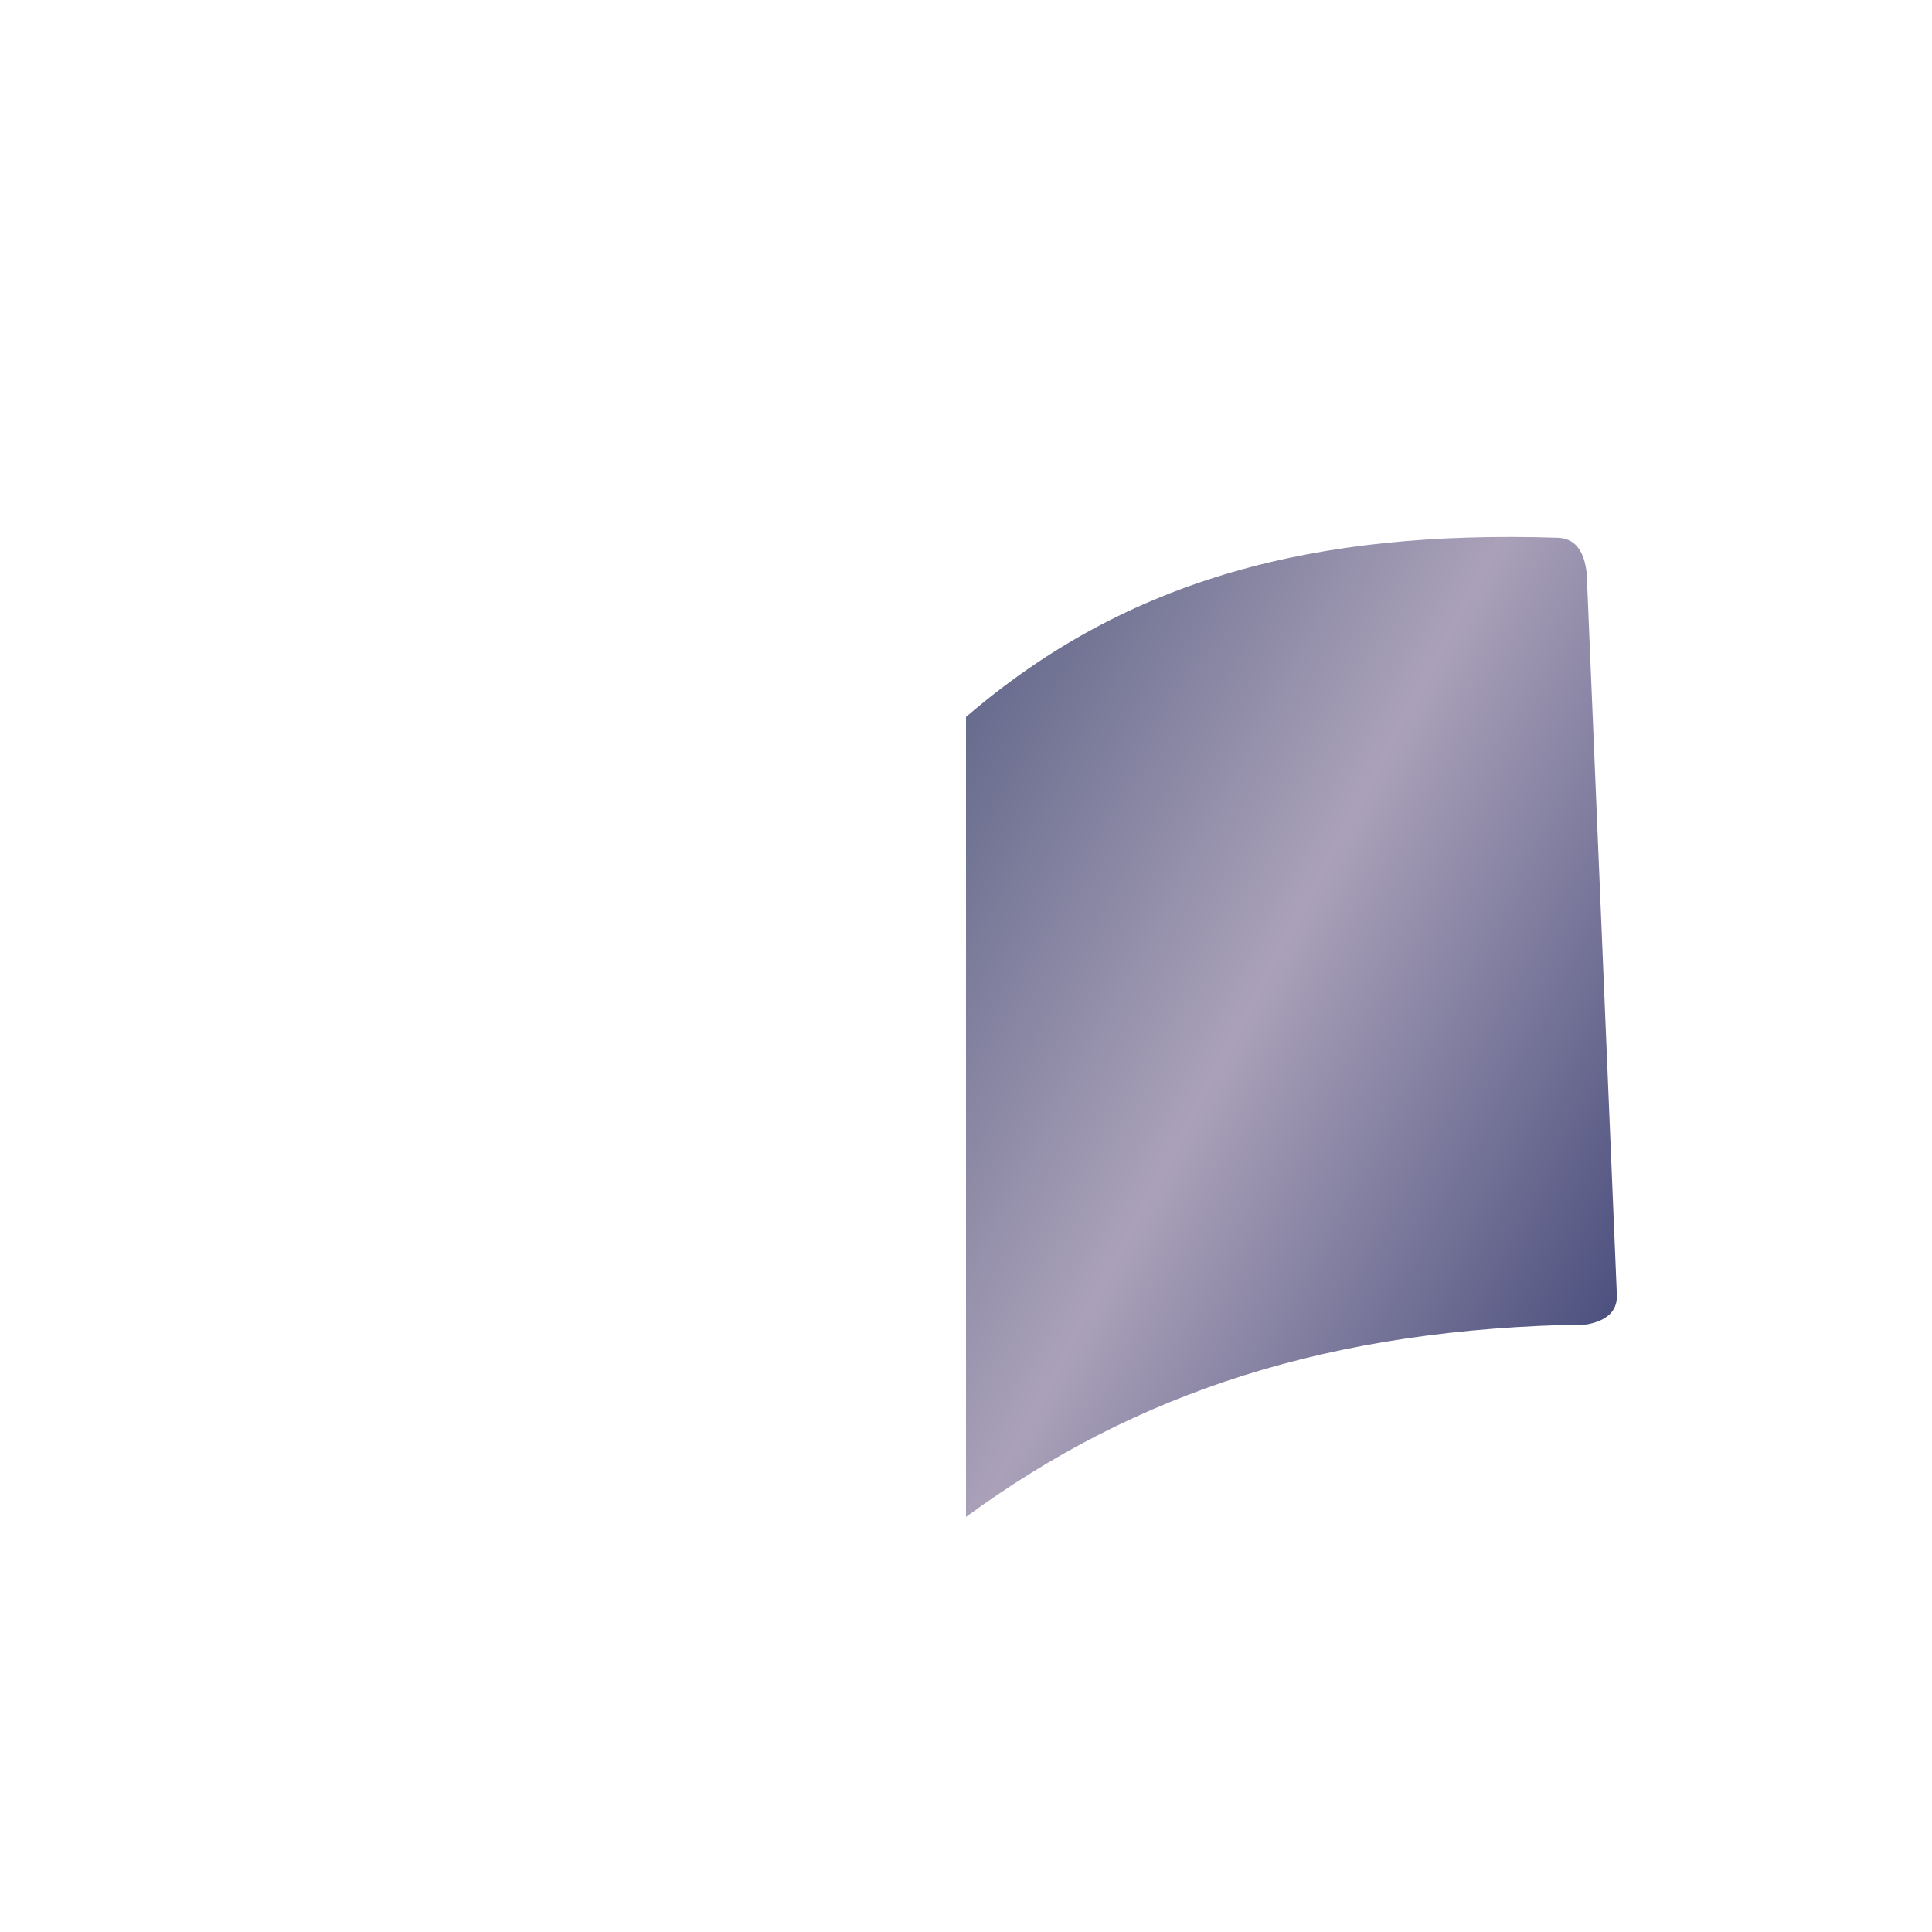
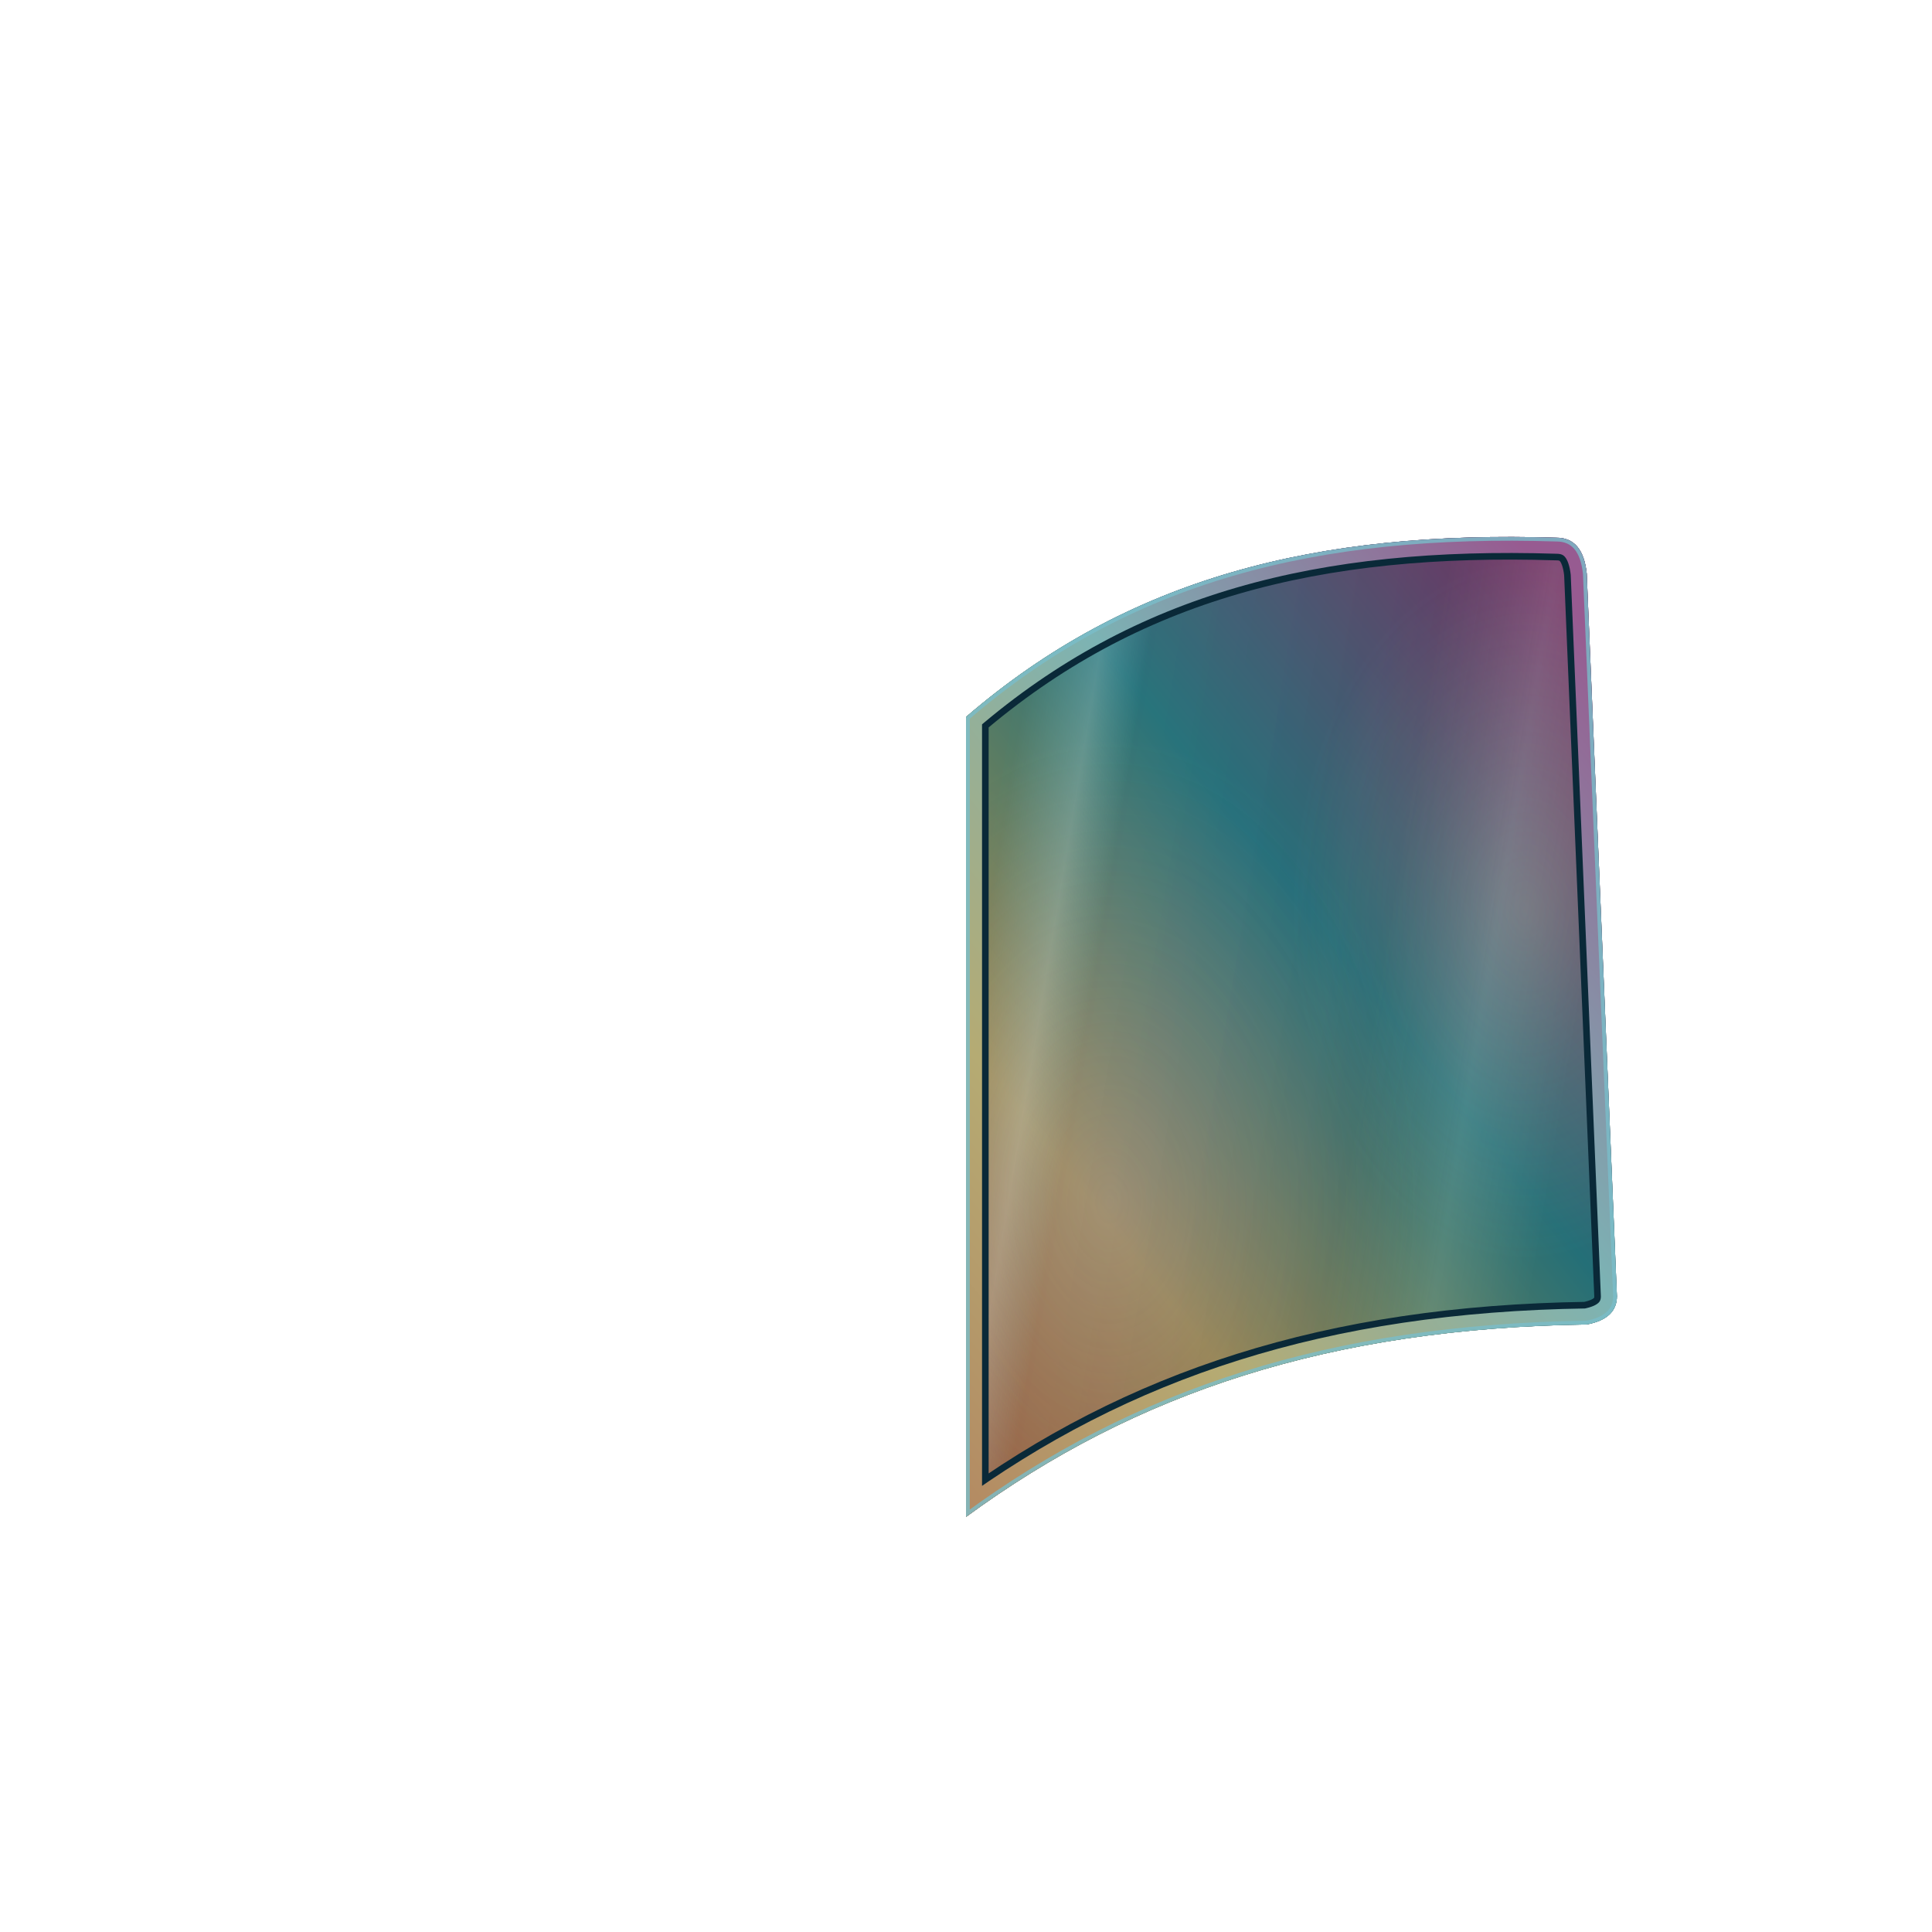
<svg xmlns="http://www.w3.org/2000/svg" width="1024" height="1024" viewBox="0 0 1024 1024">
  <defs>
-     <linearGradient id="glass" x1="0%" y1="0%" x2="100%" y2="80%">
-       <stop offset="0.000" stop-color="#596084" />
-       <stop offset="0.500" stop-color="#aaa1b9" />
-       <stop offset="1.000" stop-color="#4c507e" />
+     <linearGradient id="body" x1="0" y1="1" x2="0.85" y2="0">
+       <stop offset="0" stop-color="#965733" />
+       <stop offset="0.28" stop-color="#9c8844" />
+       <stop offset="0.62" stop-color="#246f77" />
+       <stop offset="1" stop-color="#793666" />
    </linearGradient>
+     <radialGradient id="violet" cx="0.22" cy="0.68" r="0.48">
+       <stop stop-color="#bba0ff" stop-opacity="0.22" />
+       <stop offset="1" stop-color="#9b73df" stop-opacity="0" />
+     </radialGradient>
+     <radialGradient id="peach" cx="0.86" cy="0.38" r="0.36">
+       <stop stop-color="#ffca9c" stop-opacity="0.22" />
+       <stop offset="1" stop-color="#ffbba0" stop-opacity="0" />
+     </radialGradient>
+     <linearGradient id="shine" x1="0" y1="0" x2="1" y2="0.25">
+       <stop offset="0" stop-color="#a9ffff" stop-opacity="0" />
+       <stop offset="0.12" stop-color="#caffff" stop-opacity="0.05" />
+       <stop offset="0.22" stop-color="#dfffff" stop-opacity="0.6" />
+       <stop offset="0.29" stop-color="#9ff3ff" stop-opacity="0.08" />
+       <stop offset="0.7" stop-color="#002f49" stop-opacity="0.16" />
+       <stop offset="0.86" stop-color="#c7ffff" stop-opacity="0.3" />
+       <stop offset="1" stop-color="#baffff" stop-opacity="0" />
+     </linearGradient>
+     <linearGradient id="rim" x1="0" y1="1" x2="0.85" y2="0">
+       <stop offset="0" stop-color="#b48a62" />
+       <stop offset="0.28" stop-color="#b5ab73" />
+       <stop offset="0.62" stop-color="#7cb3b4" />
+       <stop offset="1" stop-color="#975b91" />
+     </linearGradient>
+     <clipPath id="shape">
+       <path fill-rule="evenodd" clip-rule="evenodd" d="M512 380 C598 306 698 281 825 285 Q839 285 841 304 L857 687 Q857 699 841 702 C705 704 602 738 512 804 Z" />
+     </clipPath>
  </defs>
-   <path fill="url(#glass)" fill-rule="evenodd" d="M512 380 C598 306 698 281 825 285 Q839 285 841 304 L857 687 Q857 699 841 702 C705 704 602 738 512 804 Z" />
+   <path fill="url(#body)" fill-rule="evenodd" d="M512 380 C598 306 698 281 825 285 Q839 285 841 304 L857 687 Q857 699 841 702 C705 704 602 738 512 804 Z" />
+   <path fill="url(#violet)" fill-rule="evenodd" d="M512 380 C598 306 698 281 825 285 Q839 285 841 304 L857 687 Q857 699 841 702 C705 704 602 738 512 804 Z" />
+   <path fill="url(#peach)" fill-rule="evenodd" d="M512 380 C598 306 698 281 825 285 Q839 285 841 304 L857 687 Q857 699 841 702 C705 704 602 738 512 804 Z" />
+   <path fill="url(#shine)" opacity="0.38" fill-rule="evenodd" d="M512 380 C598 306 698 281 825 285 Q839 285 841 304 L857 687 Q857 699 841 702 C705 704 602 738 512 804 Z" />
+   <g clip-path="url(#shape)">
+     <path fill="none" stroke="#0a2938" stroke-width="24" d="M512 380 C598 306 698 281 825 285 Q839 285 841 304 L857 687 Q857 699 841 702 C705 704 602 738 512 804 Z" />
+     <path fill="none" stroke="url(#rim)" stroke-width="17" d="M512 380 C598 306 698 281 825 285 Q839 285 841 304 L857 687 Q857 699 841 702 C705 704 602 738 512 804 Z" />
+     <path fill="none" stroke="#79bdc9" stroke-opacity="0.8" stroke-width="4" d="M512 380 C598 306 698 281 825 285 Q839 285 841 304 L857 687 Q857 699 841 702 C705 704 602 738 512 804 Z" />
+   </g>
</svg>
